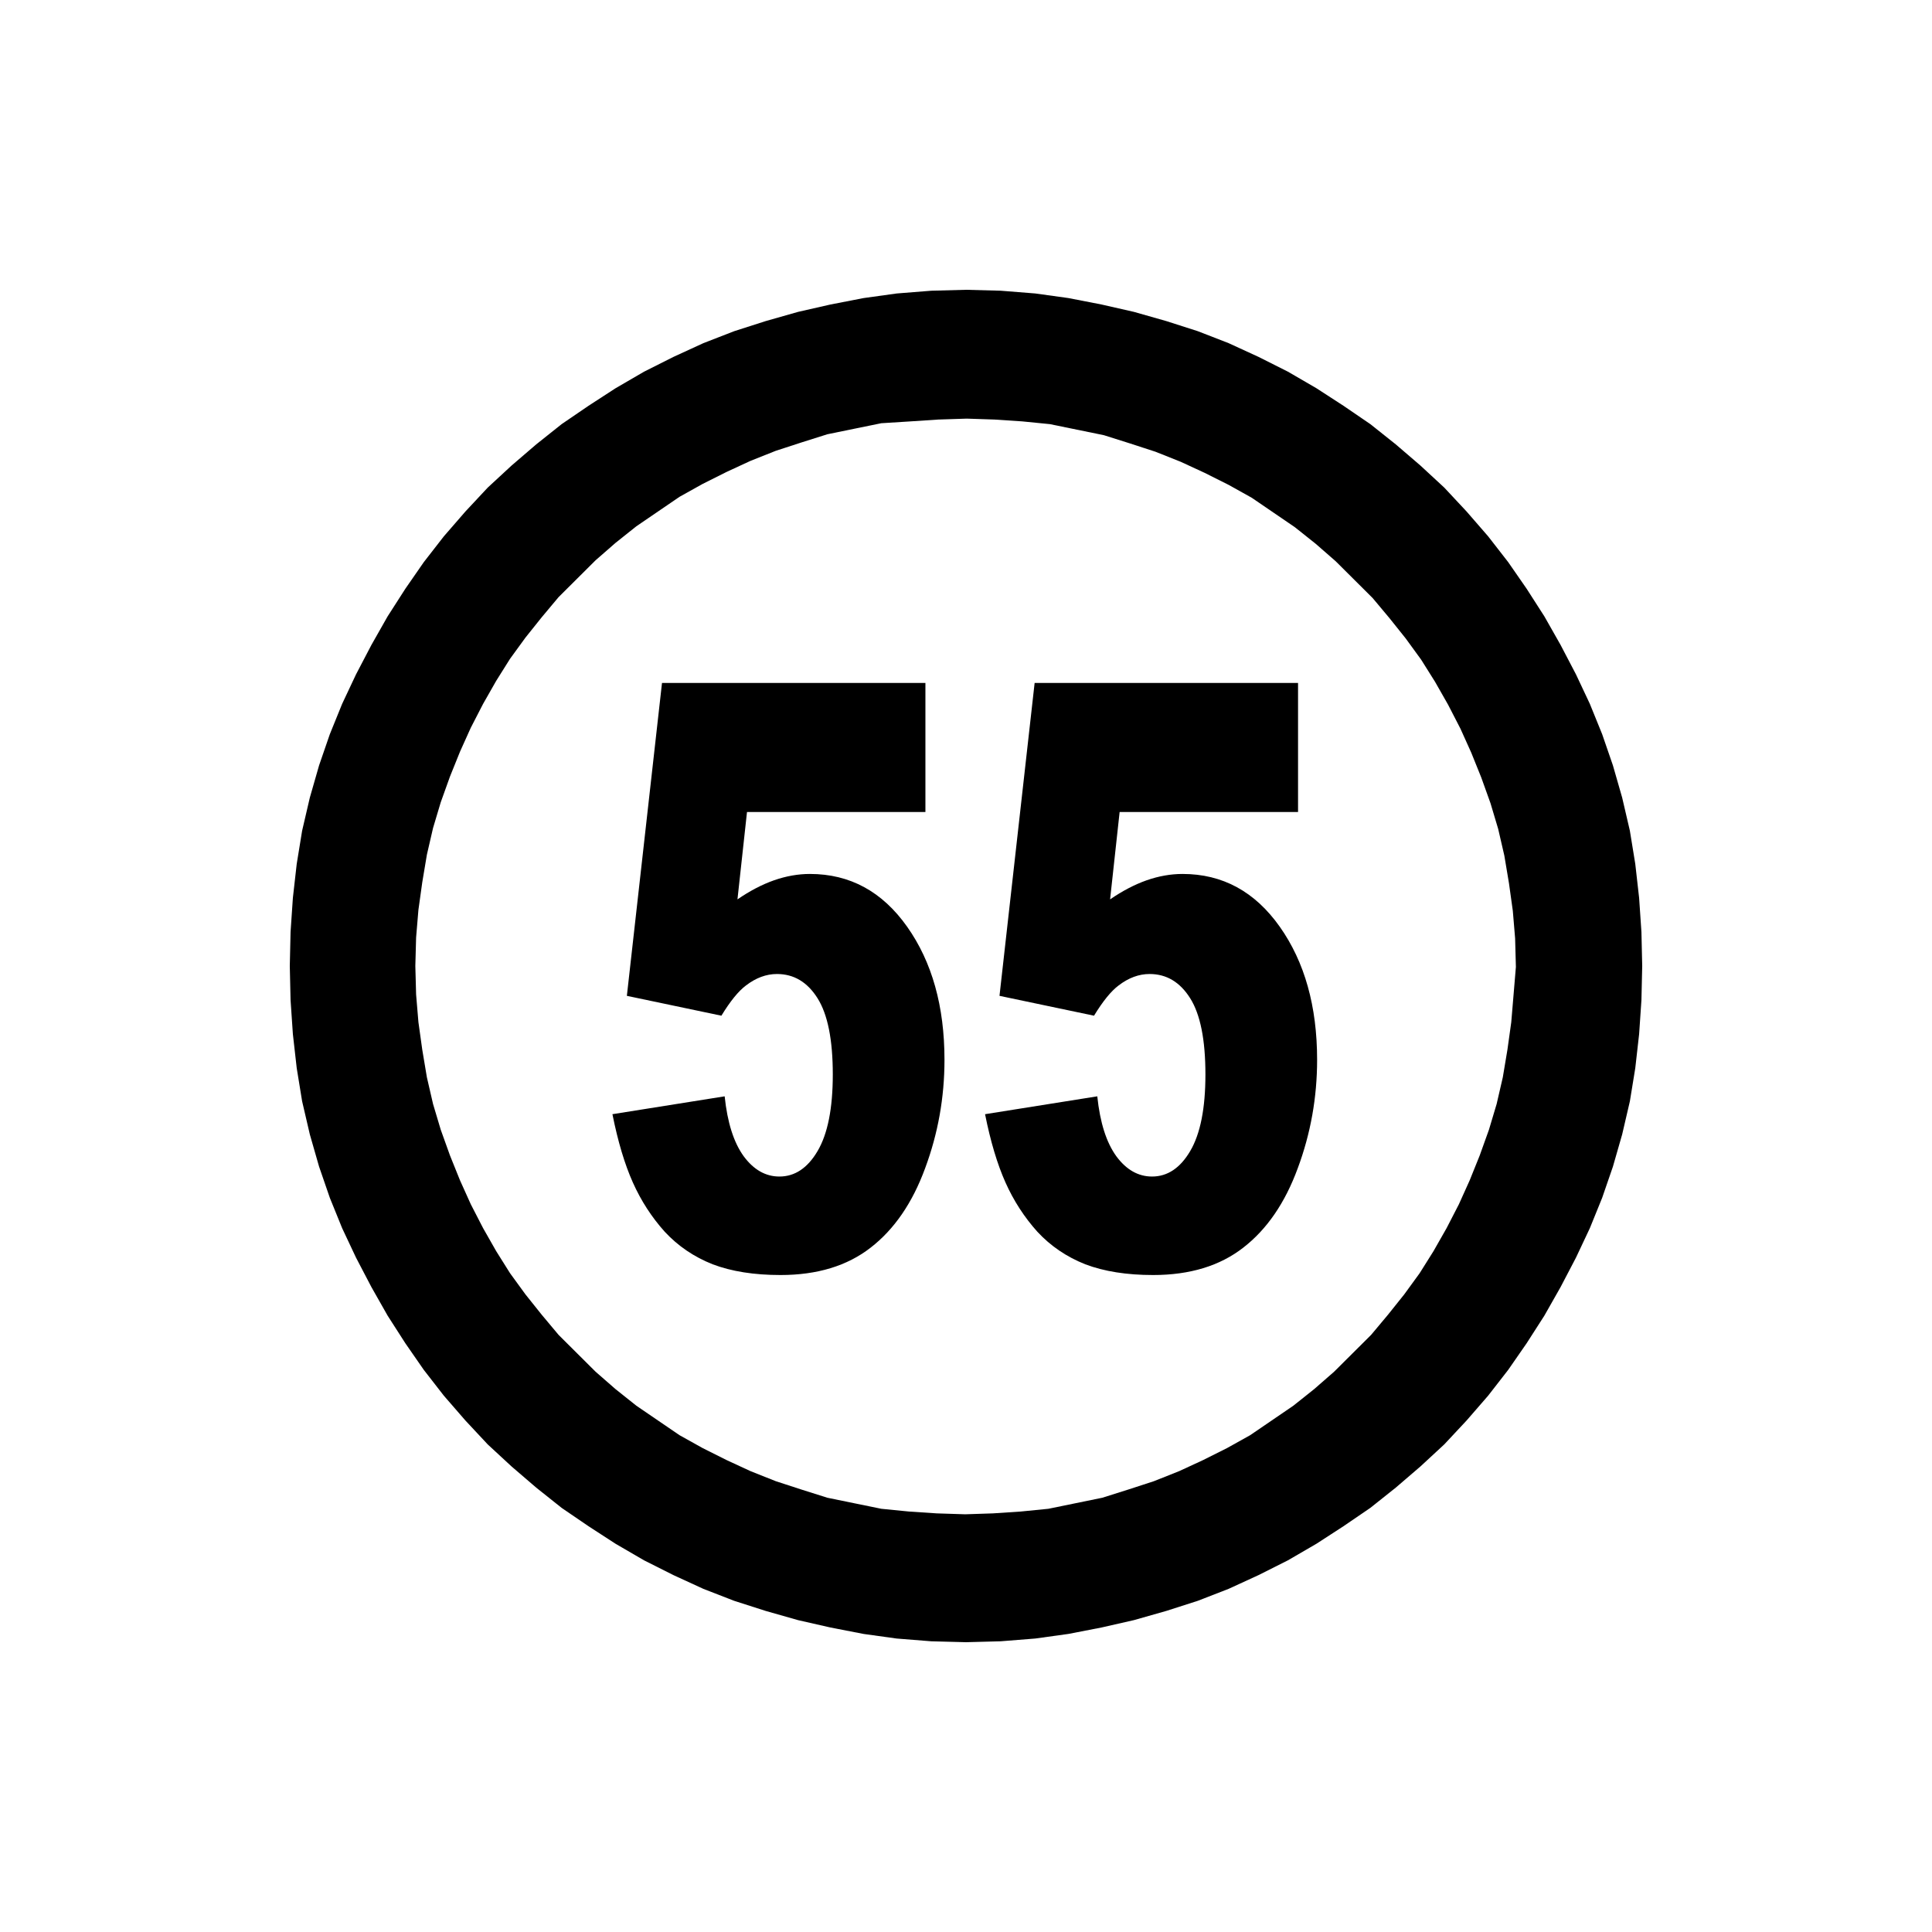
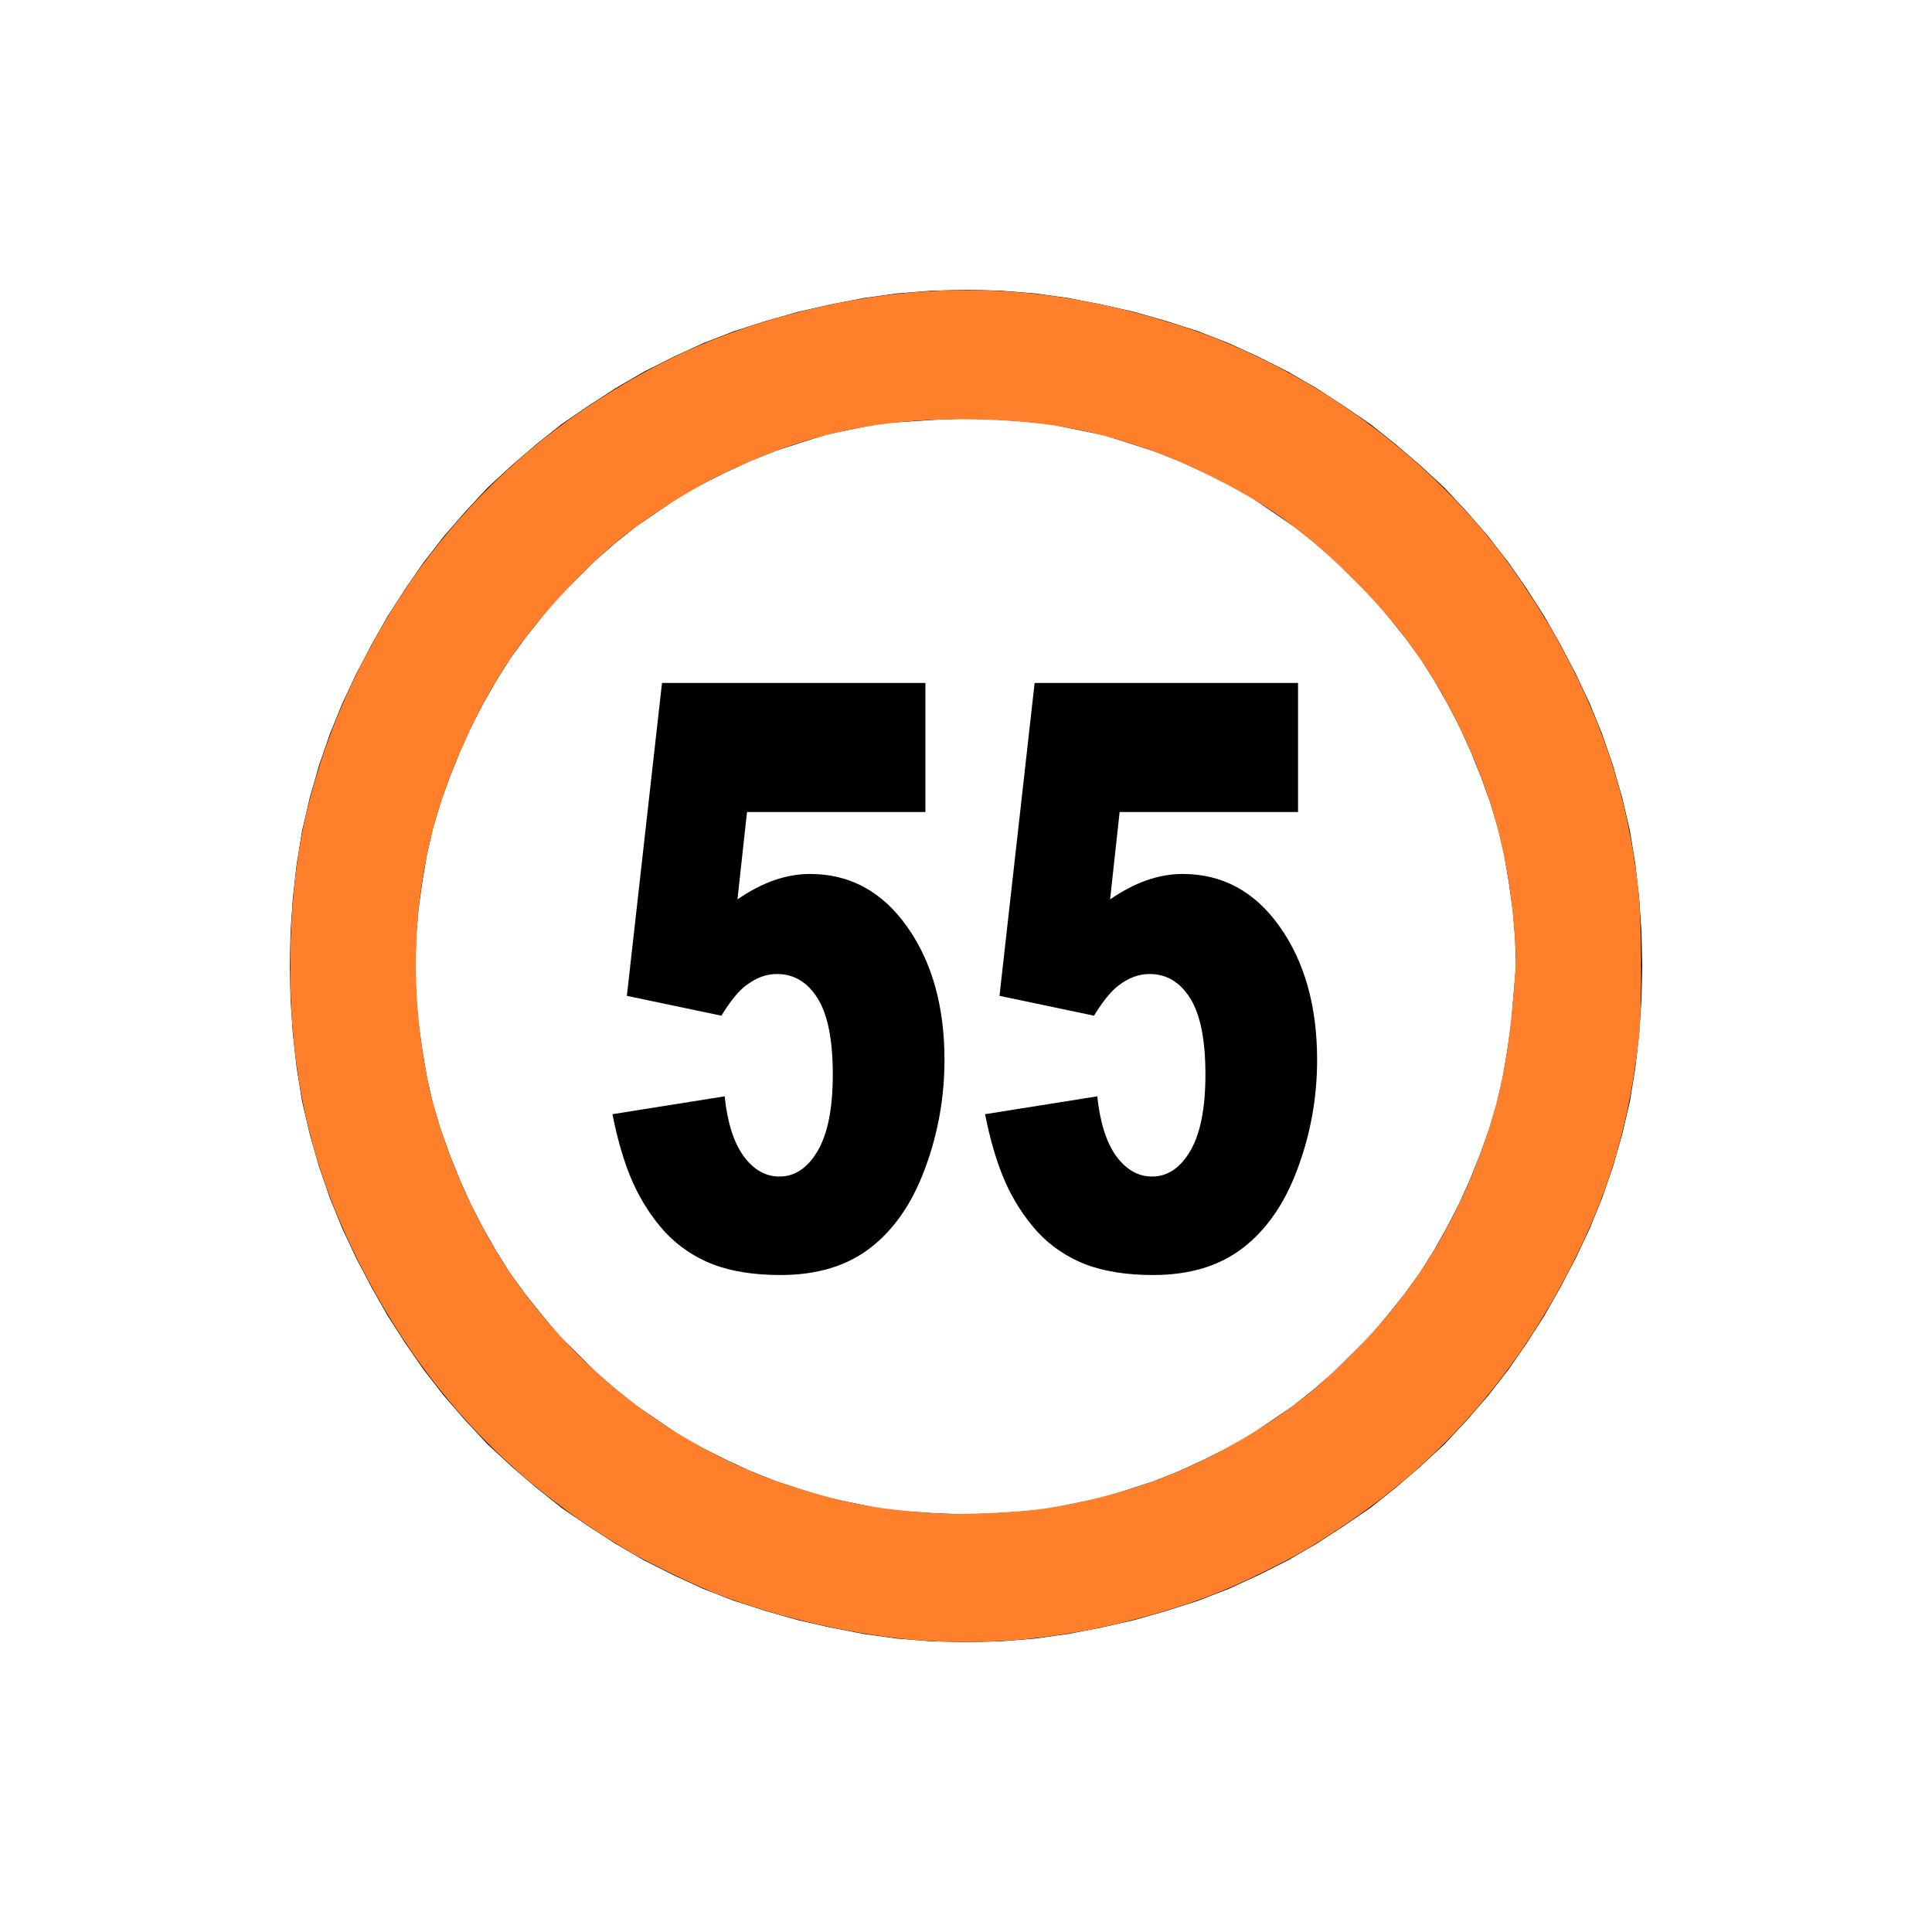
- <svg xmlns="http://www.w3.org/2000/svg" version="1.1" id="Layer_1" x="0px" y="0px" viewBox="0 0 250 250" style="enable-background:new 0 0 250 250;" xml:space="preserve">
+ <svg xmlns="http://www.w3.org/2000/svg" xml:space="preserve" style="enable-background:new 0 0 250 250;" viewBox="0 0 250 250" y="0px" x="0px" id="Layer_1" version="1.1">
  <defs id="defs4203" />
-   <style type="text/css" id="style4196">
+   <style id="style4196" type="text/css">
	.st0{fill-rule:evenodd;clip-rule:evenodd;}
</style>
-   <path style="clip-rule:evenodd;fill-rule:evenodd" d="m 212.4,120.595 -0.299,-4.405 -0.498,-4.405 -0.698,-4.286 -0.997,-4.286 -1.196,-4.167 -1.395,-4.048 -1.595,-3.929 -1.794,-3.81 -1.993,-3.81 -2.093,-3.69 -2.292,-3.571 -2.392,-3.452 -2.591,-3.333 -2.79,-3.214 -2.89,-3.095 -3.089,-2.857 -3.189,-2.738 -3.289,-2.619 -3.488,-2.381 -3.488,-2.262 -3.687,-2.143 -3.787,-1.905 -3.887,-1.786 -3.986,-1.548 -4.086,-1.31 -4.186,-1.19 -4.186,-0.952 -4.285,-0.833 -4.285,-0.595 -4.485,-0.357 L 125,37.5 l -4.485,0.119 -4.485,0.357 -4.285,0.595 -4.285,0.833 -4.186,0.952 -4.186,1.19 -4.086,1.31 -3.986,1.548 -3.887,1.786 -3.787,1.905 -3.687,2.143 -3.488,2.262 -3.488,2.381 -3.289,2.619 -3.189,2.738 -3.089,2.857 -2.89,3.095 -2.79,3.214 -2.591,3.333 -2.392,3.452 -2.292,3.571 -2.093,3.69 -1.993,3.81 -1.794,3.81 -1.595,3.929 -1.395,4.048 -1.196,4.167 -0.997,4.286 -0.698,4.286 -0.498,4.405 -0.299,4.405 -0.1,4.405 0.1,4.405 0.299,4.405 0.498,4.405 0.698,4.286 0.997,4.286 1.196,4.167 1.395,4.048 1.595,3.929 1.794,3.81 1.993,3.81 2.093,3.69 2.292,3.571 2.392,3.452 2.591,3.333 2.79,3.214 2.89,3.095 3.089,2.857 3.189,2.738 3.289,2.619 3.488,2.381 3.488,2.262 3.687,2.143 3.787,1.905 3.887,1.786 3.986,1.548 4.086,1.31 4.186,1.19 4.186,0.952 4.285,0.833 4.285,0.595 4.485,0.357 L 125,212.5 l 4.485,-0.119 4.485,-0.357 4.285,-0.595 4.285,-0.833 4.186,-0.952 4.186,-1.19 4.086,-1.31 3.986,-1.548 3.887,-1.786 3.787,-1.905 3.687,-2.143 3.488,-2.262 3.488,-2.381 3.289,-2.619 3.189,-2.738 3.089,-2.857 2.89,-3.095 2.79,-3.214 2.591,-3.333 2.392,-3.452 2.292,-3.571 2.093,-3.69 1.993,-3.81 1.794,-3.81 1.595,-3.929 1.395,-4.048 1.196,-4.167 0.997,-4.286 0.698,-4.286 0.498,-4.405 0.299,-4.405 0.1,-4.405 -0.1,-4.405 z m -16.543,8.095 -0.299,3.571 -0.498,3.571 -0.598,3.571 -0.797,3.452 -0.997,3.333 -1.196,3.333 -1.296,3.214 -1.395,3.095 -1.595,3.095 -1.694,2.976 -1.794,2.857 -1.993,2.738 -2.093,2.619 -2.192,2.619 -2.392,2.381 -2.392,2.381 -2.591,2.262 -2.691,2.143 -2.79,1.905 -2.79,1.905 -2.99,1.667 -3.089,1.548 -3.089,1.429 -3.289,1.31 -3.289,1.071 -3.388,1.071 -3.488,0.714 -3.488,0.714 -3.588,0.357 -3.588,0.238 -3.588,0.119 -3.687,-0.119 -3.588,-0.238 -3.588,-0.357 -3.488,-0.714 -3.488,-0.714 -3.388,-1.071 -3.289,-1.071 -3.289,-1.31 -3.089,-1.429 -3.089,-1.548 -2.99,-1.667 -2.79,-1.905 -2.79,-1.905 -2.691,-2.143 -2.591,-2.262 -2.392,-2.381 -2.392,-2.381 -2.192,-2.619 -2.093,-2.619 -1.993,-2.738 -1.794,-2.857 -1.694,-2.976 -1.595,-3.095 -1.395,-3.095 -1.296,-3.214 -1.196,-3.333 -0.997,-3.333 -0.797,-3.452 -0.598,-3.571 -0.498,-3.571 -0.299,-3.571 -0.1,-3.69 0.1,-3.69 0.299,-3.571 0.498,-3.571 0.598,-3.571 0.797,-3.452 0.997,-3.333 1.196,-3.333 1.296,-3.214 1.395,-3.095 1.595,-3.095 1.694,-2.976 1.794,-2.857 1.993,-2.738 2.093,-2.619 2.192,-2.619 2.392,-2.381 2.392,-2.381 2.591,-2.262 2.691,-2.143 2.79,-1.905 2.79,-1.905 2.99,-1.667 3.089,-1.548 3.089,-1.429 3.289,-1.31 3.289,-1.071 3.388,-1.071 3.488,-0.714 3.488,-0.714 3.787,-0.238 3.588,-0.238 3.687,-0.119 3.588,0.119 3.588,0.238 3.588,0.357 3.488,0.714 3.488,0.714 3.388,1.071 3.289,1.071 3.289,1.31 3.089,1.429 3.089,1.548 2.99,1.667 2.79,1.905 2.79,1.905 2.691,2.143 2.591,2.262 2.392,2.381 2.392,2.381 2.192,2.619 2.093,2.619 1.993,2.738 1.794,2.857 1.694,2.976 1.595,3.095 1.395,3.095 1.296,3.214 1.196,3.333 0.997,3.333 0.797,3.452 0.598,3.571 0.498,3.571 0.299,3.571 0.1,3.69 -0.299,3.571 z" class="st0" id="XMLID_13_" />
-   <g transform="scale(0.8096328,1.235128)" style="font-style:normal;font-variant:normal;font-weight:900;font-stretch:normal;font-size:83.454px;line-height:125%;font-family:Arial;-inkscape-font-specification:'Arial, Heavy';text-align:start;letter-spacing:0px;word-spacing:0px;writing-mode:lr-tb;text-anchor:start;fill:#000000;fill-opacity:1;stroke:none;stroke-width:1px;stroke-linecap:butt;stroke-linejoin:miter;stroke-opacity:1" id="text5478">
-     <g transform="scale(1.022952,0.9775634)" style="font-style:normal;font-weight:normal;font-size:87.158px;line-height:125%;font-family:sans-serif;letter-spacing:0px;word-spacing:0px;fill:#000000;fill-opacity:1;stroke:none;stroke-width:1px;stroke-linecap:butt;stroke-linejoin:miter;stroke-opacity:1" id="text3349">
-       <path d="m 103.433,73.192 41.153,0 0,13.831 -27.875,0 -1.49,9.363 q 2.894,-1.362 5.703,-2.043 2.851,-0.681 5.618,-0.681 9.363,0 15.193,5.66 5.83,5.66 5.83,14.257 0,6.043 -3.022,11.618 -2.979,5.575 -8.512,8.512 -5.49,2.936 -14.087,2.936 -6.171,0 -10.597,-1.149 -4.383,-1.192 -7.49,-3.49 -3.064,-2.341 -4.979,-5.277 -1.915,-2.936 -3.192,-7.32 l 17.534,-1.915 q 0.638,4.213 2.979,6.426 2.341,2.17 5.575,2.17 3.617,0 5.958,-2.724 2.383,-2.766 2.383,-8.214 0,-5.575 -2.383,-8.171 -2.383,-2.596 -6.341,-2.596 -2.511,0 -4.852,1.234 -1.745,0.894 -3.83,3.234 l -14.768,-2.128 5.49,-33.535 z" style="font-style:normal;font-variant:normal;font-weight:900;font-stretch:normal;font-size:87.158px;line-height:125%;font-family:Arial;-inkscape-font-specification:'Arial, Heavy';text-align:start;writing-mode:lr-tb;text-anchor:start" id="path3450" />
-       <path d="m 161.652,73.192 41.153,0 0,13.831 -27.875,0 -1.49,9.363 q 2.894,-1.362 5.703,-2.043 2.851,-0.681 5.618,-0.681 9.363,0 15.193,5.66 5.83,5.66 5.83,14.257 0,6.043 -3.022,11.618 -2.979,5.575 -8.512,8.512 -5.49,2.936 -14.087,2.936 -6.171,0 -10.597,-1.149 -4.383,-1.192 -7.49,-3.49 -3.064,-2.341 -4.979,-5.277 -1.915,-2.936 -3.192,-7.32 l 17.534,-1.915 q 0.638,4.213 2.979,6.426 2.341,2.17 5.575,2.17 3.617,0 5.958,-2.724 2.383,-2.766 2.383,-8.214 0,-5.575 -2.383,-8.171 -2.383,-2.596 -6.341,-2.596 -2.511,0 -4.852,1.234 -1.745,0.894 -3.83,3.234 l -14.768,-2.128 5.49,-33.535 z" style="font-style:normal;font-variant:normal;font-weight:900;font-stretch:normal;font-size:87.158px;line-height:125%;font-family:Arial;-inkscape-font-specification:'Arial, Heavy';text-align:start;writing-mode:lr-tb;text-anchor:start" id="path3452" />
+   <path id="XMLID_13_" class="st0" d="m 212.4,120.595 -0.299,-4.405 -0.498,-4.405 -0.698,-4.286 -0.997,-4.286 -1.196,-4.167 -1.395,-4.048 -1.595,-3.929 -1.794,-3.81 -1.993,-3.81 -2.093,-3.69 -2.292,-3.571 -2.392,-3.452 -2.591,-3.333 -2.79,-3.214 -2.89,-3.095 -3.089,-2.857 -3.189,-2.738 -3.289,-2.619 -3.488,-2.381 -3.488,-2.262 -3.687,-2.143 -3.787,-1.905 -3.887,-1.786 -3.986,-1.548 -4.086,-1.31 -4.186,-1.19 -4.186,-0.952 -4.285,-0.833 -4.285,-0.595 -4.485,-0.357 L 125,37.5 l -4.485,0.119 -4.485,0.357 -4.285,0.595 -4.285,0.833 -4.186,0.952 -4.186,1.19 -4.086,1.31 -3.986,1.548 -3.887,1.786 -3.787,1.905 -3.687,2.143 -3.488,2.262 -3.488,2.381 -3.289,2.619 -3.189,2.738 -3.089,2.857 -2.89,3.095 -2.79,3.214 -2.591,3.333 -2.392,3.452 -2.292,3.571 -2.093,3.69 -1.993,3.81 -1.794,3.81 -1.595,3.929 -1.395,4.048 -1.196,4.167 -0.997,4.286 -0.698,4.286 -0.498,4.405 -0.299,4.405 -0.1,4.405 0.1,4.405 0.299,4.405 0.498,4.405 0.698,4.286 0.997,4.286 1.196,4.167 1.395,4.048 1.595,3.929 1.794,3.81 1.993,3.81 2.093,3.69 2.292,3.571 2.392,3.452 2.591,3.333 2.79,3.214 2.89,3.095 3.089,2.857 3.189,2.738 3.289,2.619 3.488,2.381 3.488,2.262 3.687,2.143 3.787,1.905 3.887,1.786 3.986,1.548 4.086,1.31 4.186,1.19 4.186,0.952 4.285,0.833 4.285,0.595 4.485,0.357 L 125,212.5 l 4.485,-0.119 4.485,-0.357 4.285,-0.595 4.285,-0.833 4.186,-0.952 4.186,-1.19 4.086,-1.31 3.986,-1.548 3.887,-1.786 3.787,-1.905 3.687,-2.143 3.488,-2.262 3.488,-2.381 3.289,-2.619 3.189,-2.738 3.089,-2.857 2.89,-3.095 2.79,-3.214 2.591,-3.333 2.392,-3.452 2.292,-3.571 2.093,-3.69 1.993,-3.81 1.794,-3.81 1.595,-3.929 1.395,-4.048 1.196,-4.167 0.997,-4.286 0.698,-4.286 0.498,-4.405 0.299,-4.405 0.1,-4.405 -0.1,-4.405 z m -16.543,8.095 -0.299,3.571 -0.498,3.571 -0.598,3.571 -0.797,3.452 -0.997,3.333 -1.196,3.333 -1.296,3.214 -1.395,3.095 -1.595,3.095 -1.694,2.976 -1.794,2.857 -1.993,2.738 -2.093,2.619 -2.192,2.619 -2.392,2.381 -2.392,2.381 -2.591,2.262 -2.691,2.143 -2.79,1.905 -2.79,1.905 -2.99,1.667 -3.089,1.548 -3.089,1.429 -3.289,1.31 -3.289,1.071 -3.388,1.071 -3.488,0.714 -3.488,0.714 -3.588,0.357 -3.588,0.238 -3.588,0.119 -3.687,-0.119 -3.588,-0.238 -3.588,-0.357 -3.488,-0.714 -3.488,-0.714 -3.388,-1.071 -3.289,-1.071 -3.289,-1.31 -3.089,-1.429 -3.089,-1.548 -2.99,-1.667 -2.79,-1.905 -2.79,-1.905 -2.691,-2.143 -2.591,-2.262 -2.392,-2.381 -2.392,-2.381 -2.192,-2.619 -2.093,-2.619 -1.993,-2.738 -1.794,-2.857 -1.694,-2.976 -1.595,-3.095 -1.395,-3.095 -1.296,-3.214 -1.196,-3.333 -0.997,-3.333 -0.797,-3.452 -0.598,-3.571 -0.498,-3.571 -0.299,-3.571 -0.1,-3.69 0.1,-3.69 0.299,-3.571 0.498,-3.571 0.598,-3.571 0.797,-3.452 0.997,-3.333 1.196,-3.333 1.296,-3.214 1.395,-3.095 1.595,-3.095 1.694,-2.976 1.794,-2.857 1.993,-2.738 2.093,-2.619 2.192,-2.619 2.392,-2.381 2.392,-2.381 2.591,-2.262 2.691,-2.143 2.79,-1.905 2.79,-1.905 2.99,-1.667 3.089,-1.548 3.089,-1.429 3.289,-1.31 3.289,-1.071 3.388,-1.071 3.488,-0.714 3.488,-0.714 3.787,-0.238 3.588,-0.238 3.687,-0.119 3.588,0.119 3.588,0.238 3.588,0.357 3.488,0.714 3.488,0.714 3.388,1.071 3.289,1.071 3.289,1.31 3.089,1.429 3.089,1.548 2.99,1.667 2.79,1.905 2.79,1.905 2.691,2.143 2.591,2.262 2.392,2.381 2.392,2.381 2.192,2.619 2.093,2.619 1.993,2.738 1.794,2.857 1.694,2.976 1.595,3.095 1.395,3.095 1.296,3.214 1.196,3.333 0.997,3.333 0.797,3.452 0.598,3.571 0.498,3.571 0.299,3.571 0.1,3.69 -0.299,3.571 z" style="clip-rule:evenodd;fill-rule:evenodd" />
+   <g id="text5478" style="font-style:normal;font-variant:normal;font-weight:900;font-stretch:normal;font-size:83.454px;line-height:125%;font-family:Arial;-inkscape-font-specification:'Arial, Heavy';text-align:start;letter-spacing:0px;word-spacing:0px;writing-mode:lr-tb;text-anchor:start;fill:#000000;fill-opacity:1;stroke:none;stroke-width:1px;stroke-linecap:butt;stroke-linejoin:miter;stroke-opacity:1" transform="scale(0.8096328,1.235128)">
+     <g id="text3349" style="font-style:normal;font-weight:normal;font-size:87.158px;line-height:125%;font-family:sans-serif;letter-spacing:0px;word-spacing:0px;fill:#000000;fill-opacity:1;stroke:none;stroke-width:1px;stroke-linecap:butt;stroke-linejoin:miter;stroke-opacity:1" transform="scale(1.022952,0.9775634)">
+       <path id="path3450" style="font-style:normal;font-variant:normal;font-weight:900;font-stretch:normal;font-size:87.158px;line-height:125%;font-family:Arial;-inkscape-font-specification:'Arial, Heavy';text-align:start;writing-mode:lr-tb;text-anchor:start" d="m 103.433,73.192 41.153,0 0,13.831 -27.875,0 -1.49,9.363 q 2.894,-1.362 5.703,-2.043 2.851,-0.681 5.618,-0.681 9.363,0 15.193,5.66 5.83,5.66 5.83,14.257 0,6.043 -3.022,11.618 -2.979,5.575 -8.512,8.512 -5.49,2.936 -14.087,2.936 -6.171,0 -10.597,-1.149 -4.383,-1.192 -7.49,-3.49 -3.064,-2.341 -4.979,-5.277 -1.915,-2.936 -3.192,-7.32 l 17.534,-1.915 q 0.638,4.213 2.979,6.426 2.341,2.17 5.575,2.17 3.617,0 5.958,-2.724 2.383,-2.766 2.383,-8.214 0,-5.575 -2.383,-8.171 -2.383,-2.596 -6.341,-2.596 -2.511,0 -4.852,1.234 -1.745,0.894 -3.83,3.234 l -14.768,-2.128 5.49,-33.535 z" />
+       <path id="path3452" style="font-style:normal;font-variant:normal;font-weight:900;font-stretch:normal;font-size:87.158px;line-height:125%;font-family:Arial;-inkscape-font-specification:'Arial, Heavy';text-align:start;writing-mode:lr-tb;text-anchor:start" d="m 161.652,73.192 41.153,0 0,13.831 -27.875,0 -1.49,9.363 q 2.894,-1.362 5.703,-2.043 2.851,-0.681 5.618,-0.681 9.363,0 15.193,5.66 5.83,5.66 5.83,14.257 0,6.043 -3.022,11.618 -2.979,5.575 -8.512,8.512 -5.49,2.936 -14.087,2.936 -6.171,0 -10.597,-1.149 -4.383,-1.192 -7.49,-3.49 -3.064,-2.341 -4.979,-5.277 -1.915,-2.936 -3.192,-7.32 l 17.534,-1.915 q 0.638,4.213 2.979,6.426 2.341,2.17 5.575,2.17 3.617,0 5.958,-2.724 2.383,-2.766 2.383,-8.214 0,-5.575 -2.383,-8.171 -2.383,-2.596 -6.341,-2.596 -2.511,0 -4.852,1.234 -1.745,0.894 -3.83,3.234 l -14.768,-2.128 5.49,-33.535 z" />
+       <path transform="scale(1.207416,0.8282152)" id="path1352" d="m 119.387,212.187 c -8.267,-0.572 -18.448,-2.876 -26.506,-5.999 -2.845,-1.102 -8.651,-3.9 -11.259,-5.426 -15.762,-9.22 -26.961,-21.236 -35.279,-37.852 -4.39,-8.77 -6.953,-17.262 -8.072,-26.747 -1.214,-10.29 -0.605,-22.522 1.559,-31.284 2.073,-8.398 4.992,-15.583 9.537,-23.482 6.649,-11.554 15.82,-21.398 26.683,-28.64 9.757,-6.505 18.696,-10.346 30.13,-12.949 14.204,-3.233 27.977,-2.856 42.202,1.154 6.005,1.693 9.384,2.947 14.392,5.343 12.121,5.798 23.171,14.697 31.248,25.161 1.89,2.449 5.23,7.497 6.828,10.318 6.38,11.269 9.611,20.974 11.025,33.122 0.456,3.914 0.521,15.421 0.108,19.192 -1.164,10.643 -3.565,19.124 -7.946,28.066 -7.431,15.166 -17.286,26.59 -30.477,35.33 -4.195,2.779 -5.908,3.763 -10.404,5.974 -4.295,2.113 -7.78,3.488 -12.263,4.84 -11.091,3.345 -21.203,4.589 -31.504,3.876 z m 12.485,-16.508 c 6.072,-0.436 14.538,-2.556 20.618,-5.164 6.068,-2.603 11.975,-6.131 17.044,-10.179 1.135,-0.907 3.559,-3.137 5.386,-4.956 8.239,-8.202 13.781,-17.184 17.605,-28.533 1.83,-5.433 2.821,-10.725 3.456,-18.456 0.309,-3.77 0.323,-4.783 0.1,-7.733 -0.752,-9.955 -2.925,-18.025 -7.221,-26.812 -3.674,-7.516 -7.855,-13.258 -14.2,-19.502 -5.584,-5.494 -10.417,-9.015 -16.896,-12.307 -4.487,-2.28 -7.196,-3.402 -11.549,-4.784 -6.091,-1.933 -11.47,-2.817 -18.516,-3.046 -13.387,-0.433 -23.326,1.651 -34.811,7.299 -3.846,1.891 -9.122,5.268 -12.599,8.063 -4.418,3.551 -10.125,9.64 -13.582,14.488 -4.781,6.706 -9.206,16.478 -11.114,24.542 -2.387,10.087 -2.508,20.536 -0.362,31.136 1.797,8.875 6.588,19.607 12.041,26.972 8.014,10.823 17.977,18.718 30.169,23.907 3.596,1.53 9.611,3.348 13.691,4.136 3.287,0.635 6.301,0.964 11.35,1.237 1.652,0.089 5.713,-0.044 9.39,-0.308 z" style="fill:#ff7f2a;stroke:#ff7f2a;stroke-width:0.206px" />
    </g>
  </g>
</svg>
